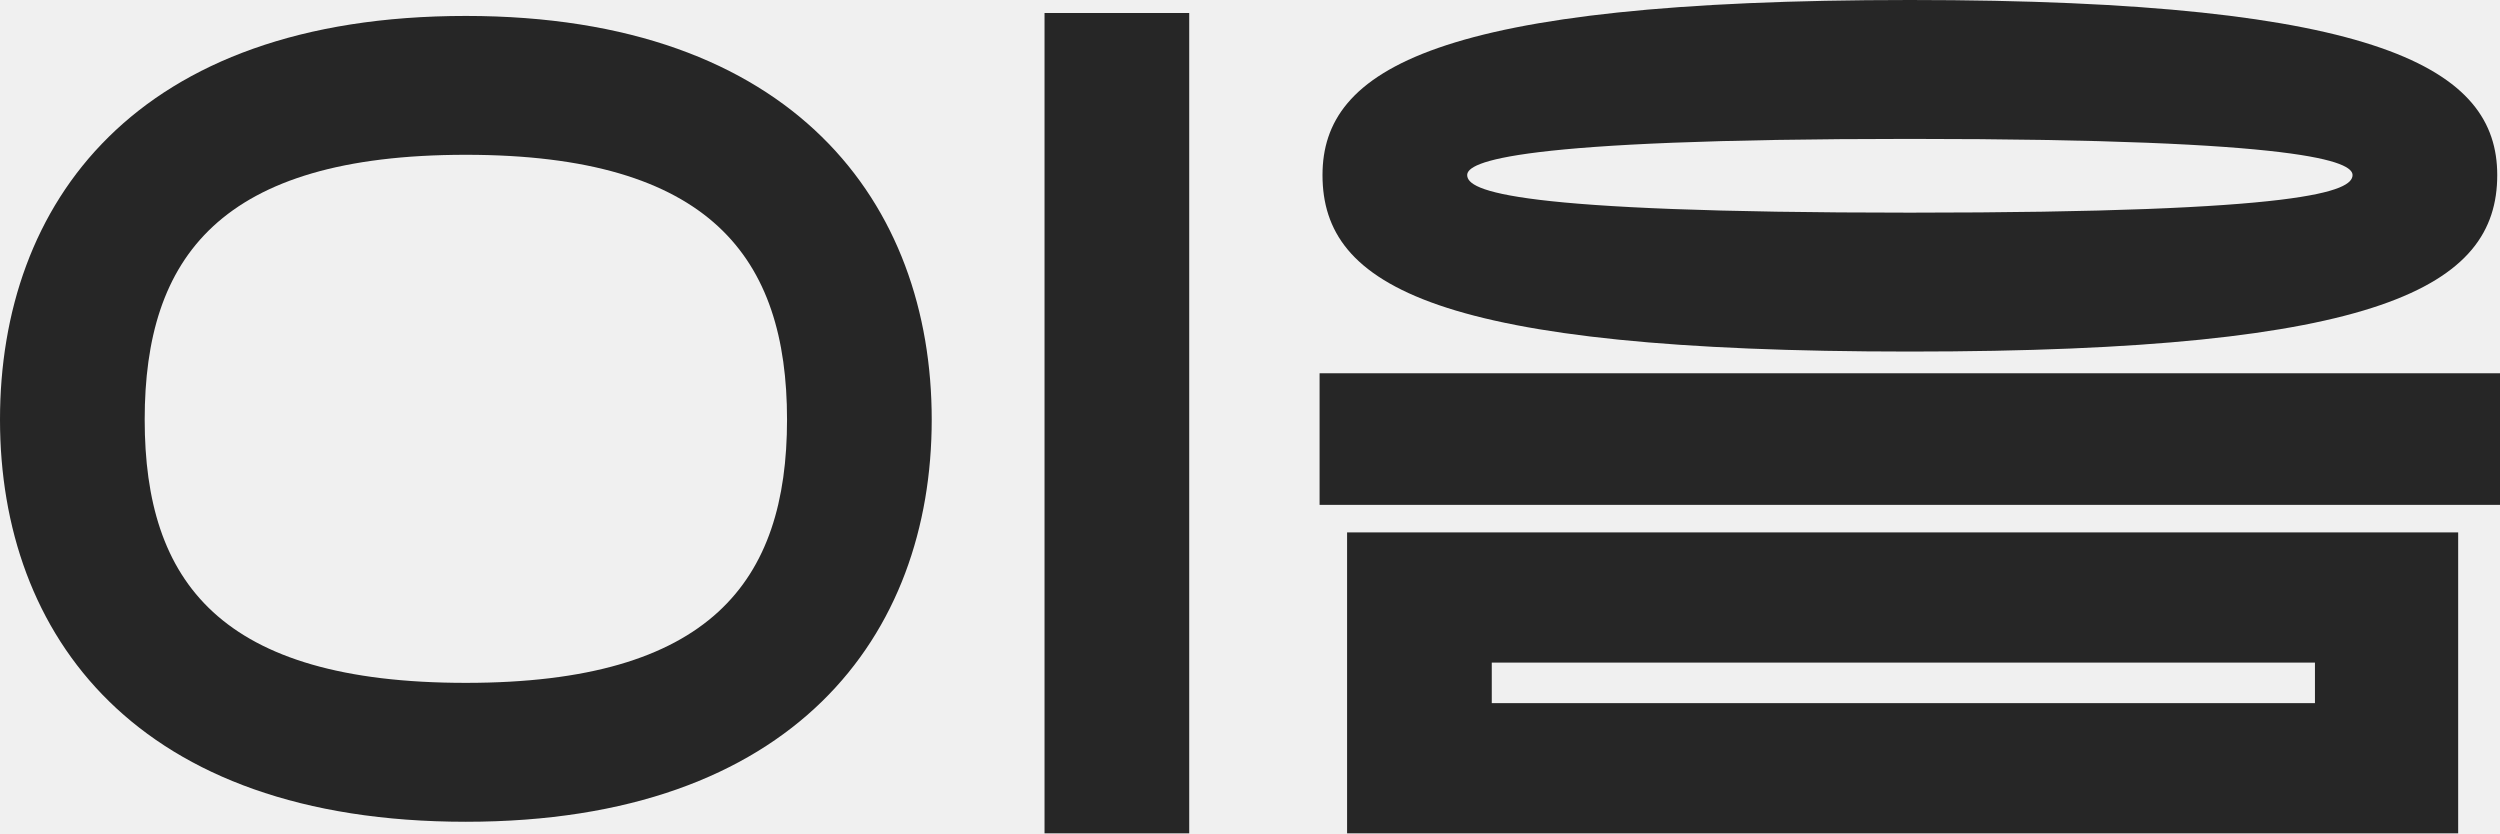
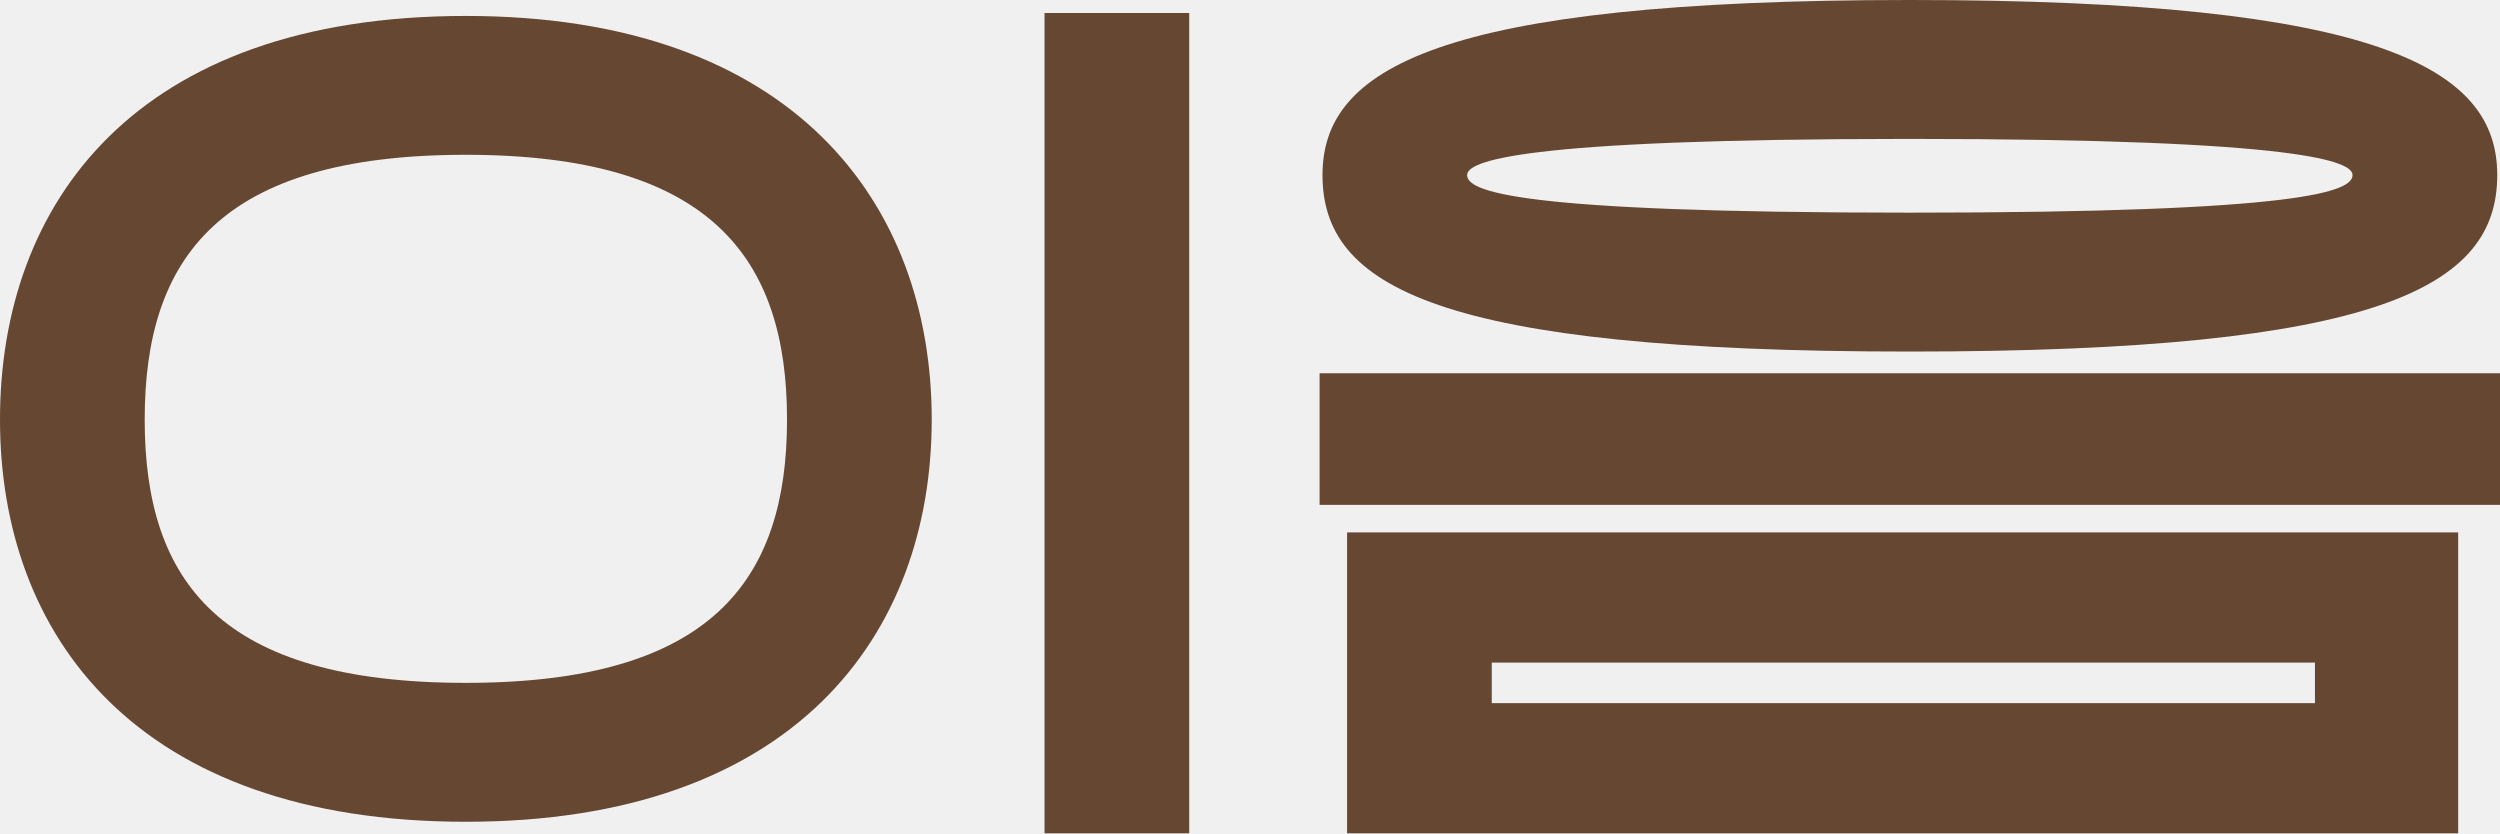
<svg xmlns="http://www.w3.org/2000/svg" width="48" height="16" viewBox="0 0 48 16" fill="none">
-   <path d="M25.864 16V10.222H47.197V16H25.864ZM25.336 9.694V7.167H48.003V9.694H25.336ZM25.392 3.361C25.392 1.333 27.558 0 36.669 0C45.753 0 47.947 1.333 47.947 3.361C47.947 5.5 45.725 6.75 36.669 6.75C27.586 6.75 25.392 5.5 25.392 3.361ZM28.17 3.361C28.17 3.667 29.031 4.083 36.669 4.083C44.281 4.083 45.169 3.667 45.169 3.361C45.169 3.111 44.281 2.667 36.669 2.667C29.031 2.667 28.17 3.111 28.17 3.361ZM28.642 13.5H44.447V12.722H28.642V13.5Z" fill="#262626" />
-   <path d="M20.055 16V0.25H22.833V16H20.055ZM0 8.056C0 3.917 2.583 0.306 8.944 0.306C15.25 0.306 17.889 3.917 17.889 8.056C17.889 12.194 15.25 15.778 8.944 15.778C2.611 15.778 0 12.194 0 8.056ZM2.778 8.056C2.778 11.167 4.222 13.111 8.944 13.111C13.639 13.111 15.111 11.167 15.111 8.056C15.111 4.944 13.639 2.972 8.944 2.972C4.222 2.972 2.778 4.944 2.778 8.056Z" fill="#262626" />
+   <g clip-path="url(#clip0_209_1237)">
+     <path d="M25.864 16V10.222H47.197V16H25.864ZM25.336 9.694V7.167H48.002V9.694H25.336ZM25.392 3.361C25.392 1.333 27.558 0 36.669 0C45.752 0 47.947 1.333 47.947 3.361C47.947 5.5 45.725 6.75 36.669 6.75C27.586 6.75 25.392 5.5 25.392 3.361ZM28.169 3.361C28.169 3.667 29.03 4.083 36.669 4.083C44.28 4.083 45.169 3.667 45.169 3.361C45.169 3.111 44.28 2.667 36.669 2.667C29.03 2.667 28.169 3.111 28.169 3.361ZM28.642 13.5H44.447V12.722H28.642V13.5Z" fill="#664732" />
+     <path d="M20.055 16V0.25H22.833V16H20.055ZM0 8.056C0 3.917 2.583 0.306 8.944 0.306C15.25 0.306 17.889 3.917 17.889 8.056C17.889 12.194 15.25 15.778 8.944 15.778C2.611 15.778 0 12.194 0 8.056ZM2.778 8.056C2.778 11.167 4.222 13.111 8.944 13.111C13.639 13.111 15.111 11.167 15.111 8.056C15.111 4.944 13.639 2.972 8.944 2.972C4.222 2.972 2.778 4.944 2.778 8.056Z" fill="#664732" />
+   </g>
+   <defs>
+     <clipPath id="clip0_209_1237">
+       <rect width="48.003" height="16" fill="white" />
+     </clipPath>
+   </defs>
</svg>
